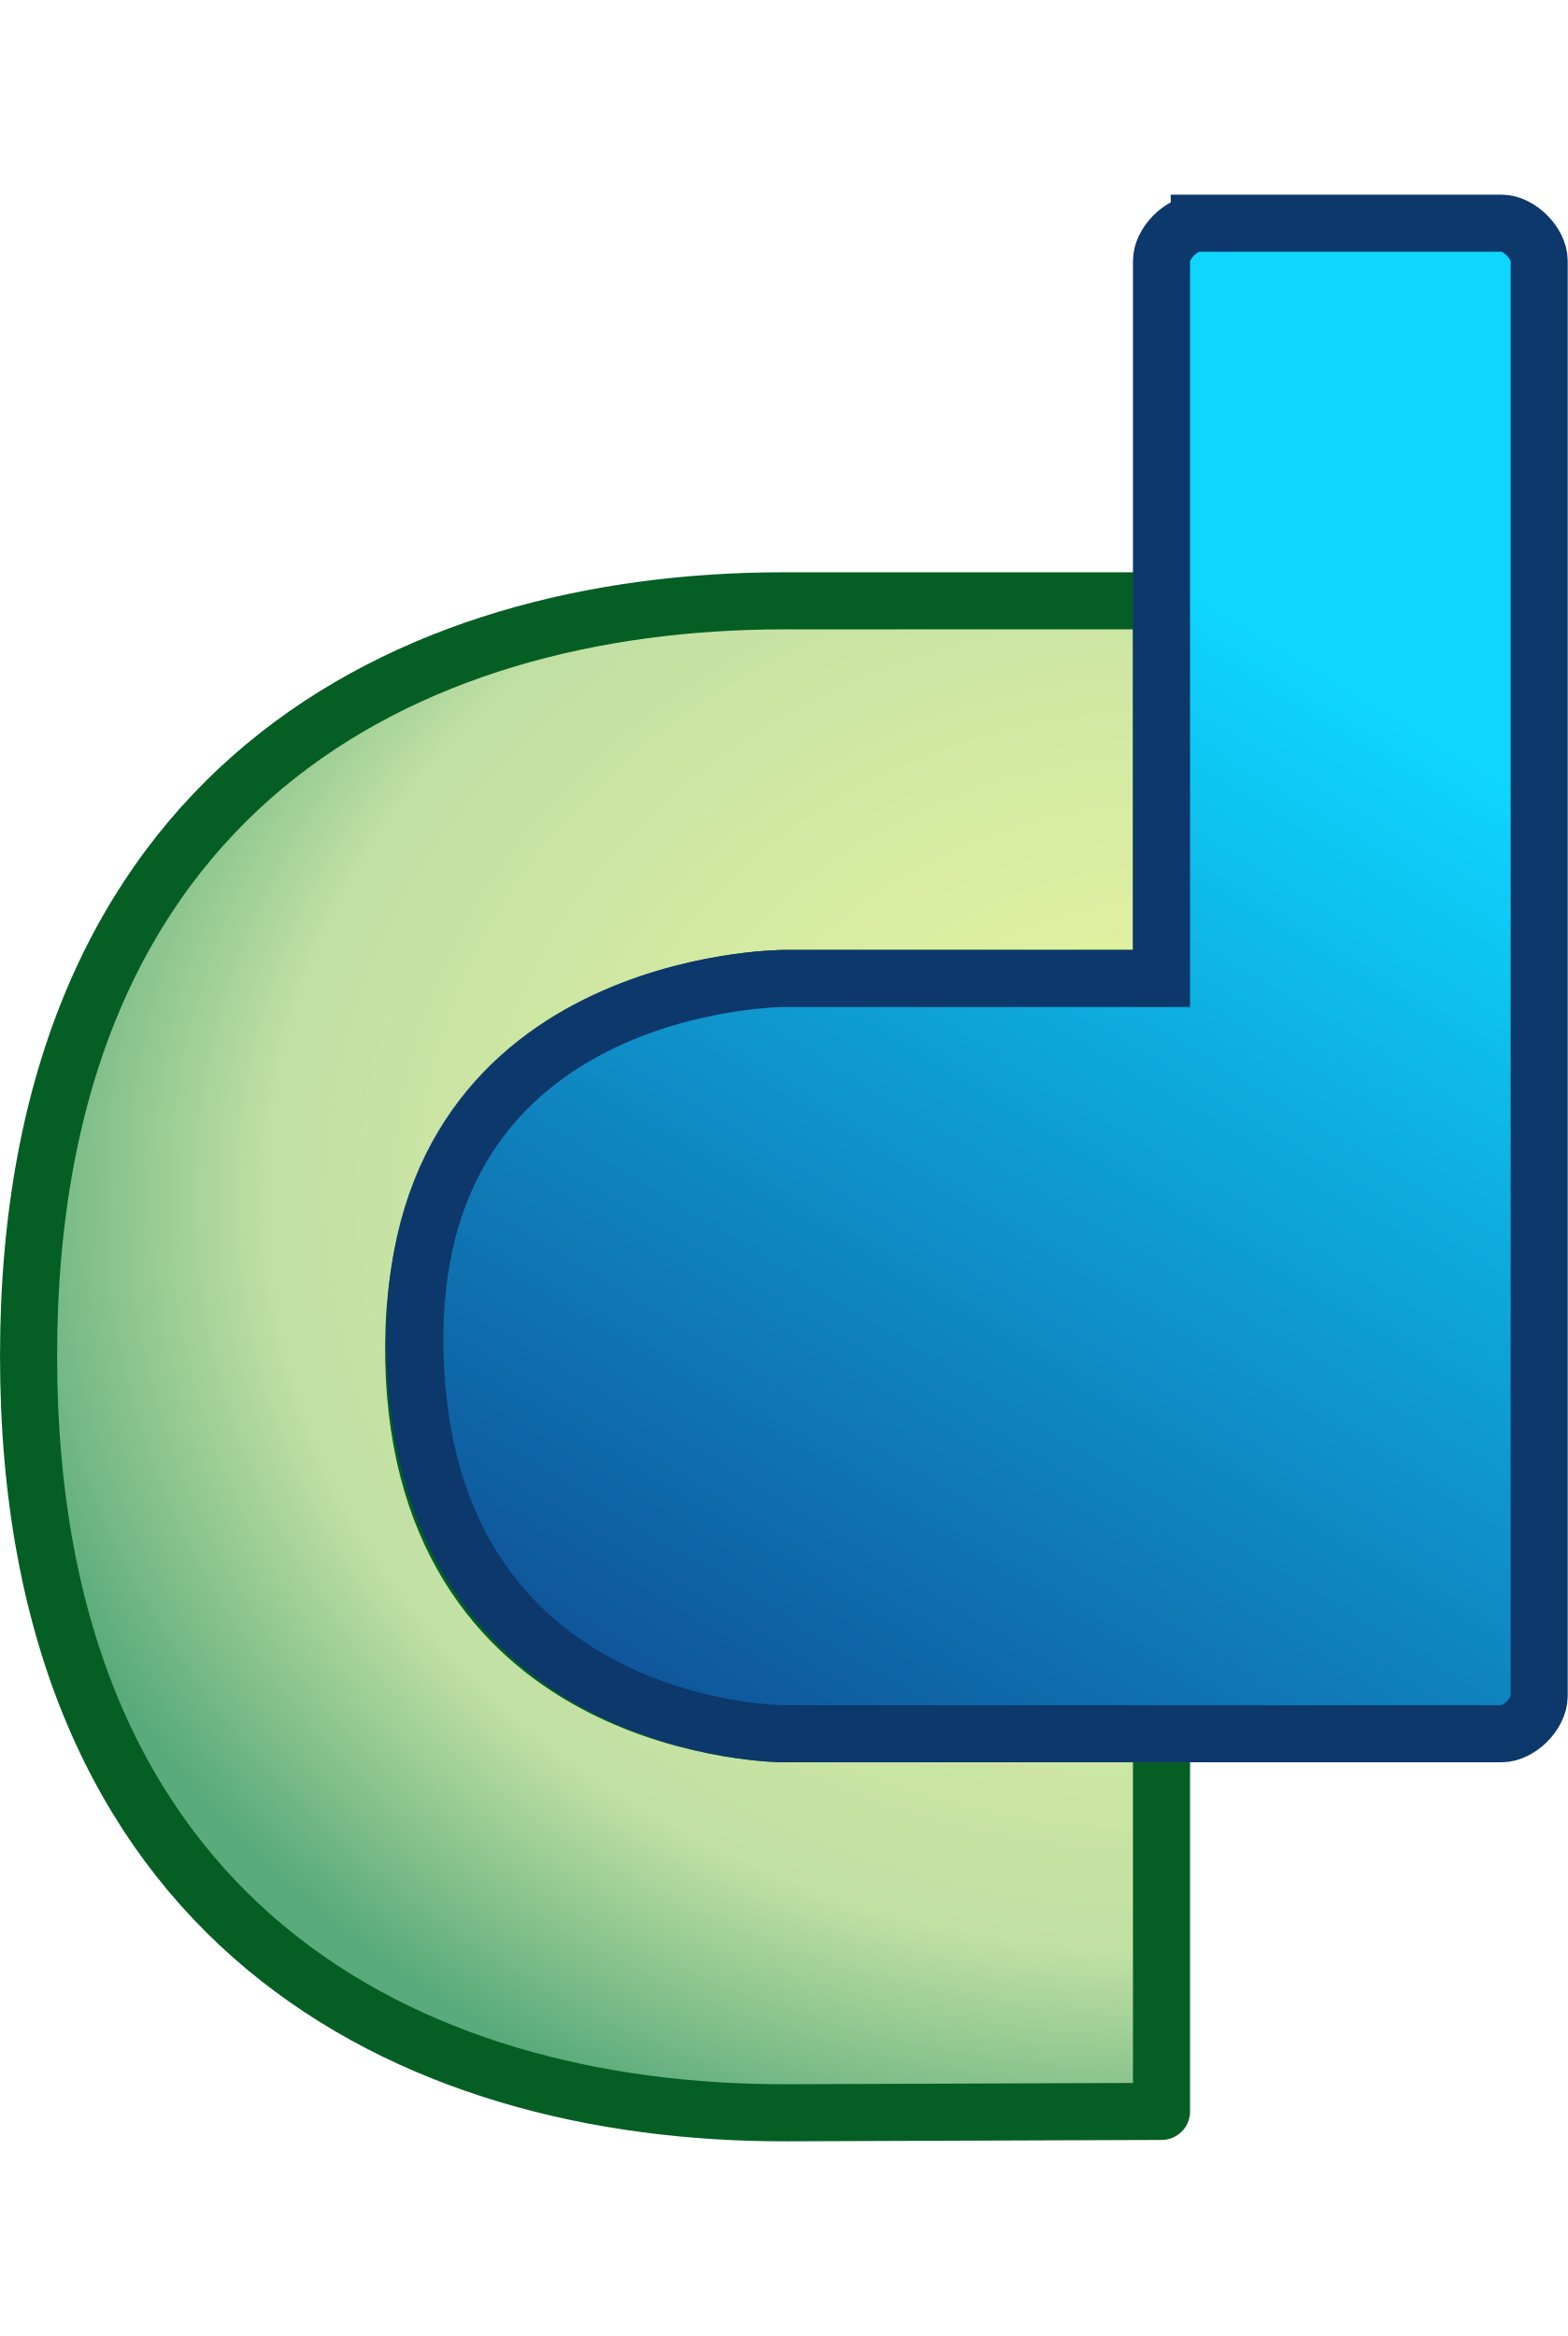
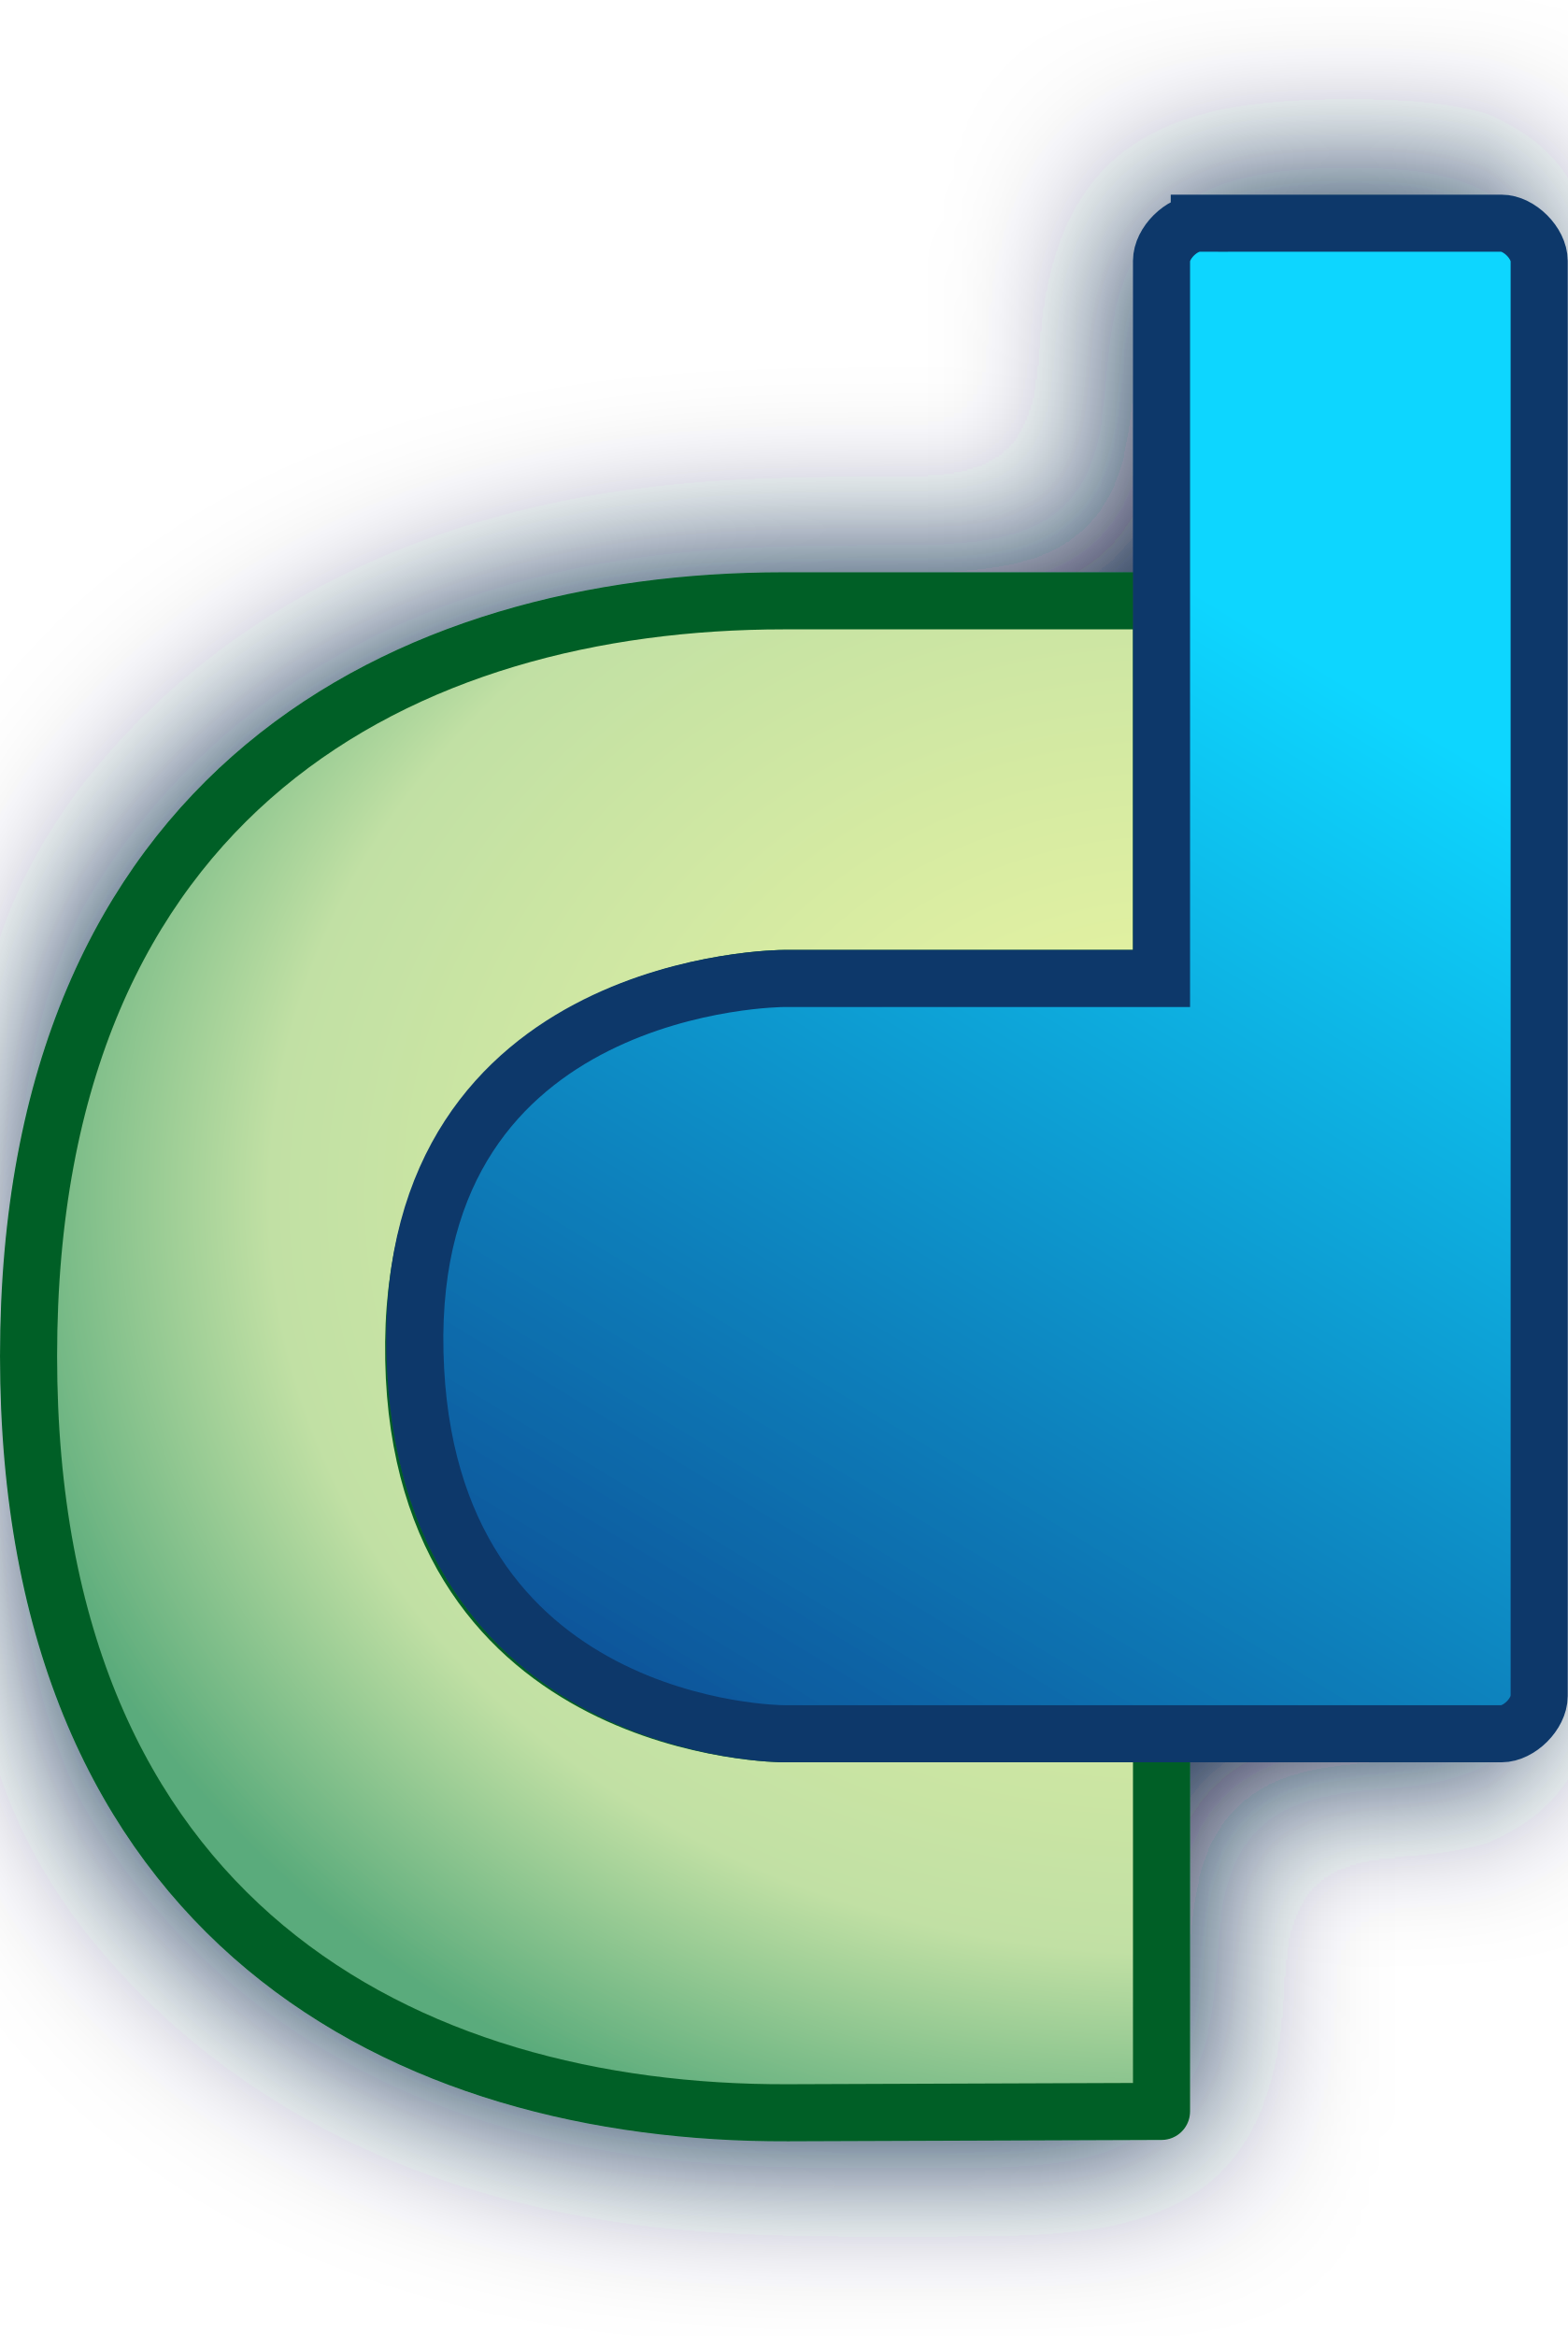
- <svg xmlns="http://www.w3.org/2000/svg" xmlns:ns1="http://www.openswatchbook.org/uri/2009/osb" xmlns:xlink="http://www.w3.org/1999/xlink" version="1.1" viewBox="0 -6.819 54.917 81.833">
+ <svg xmlns="http://www.w3.org/2000/svg" xmlns:ns1="http://www.openswatchbook.org/uri/2009/osb" xmlns:xlink="http://www.w3.org/1999/xlink" version="1.1" viewBox="0 -6.819 54.917 81.833" style="filter: drop-shadow(0 0 3px hsl(213, 78%, 15%))">
  <defs id="defs2">
    <linearGradient id="linearGradient6203">
      <stop style="stop-color:#f0f8a0;stop-opacity:1" offset="0" id="stop6201" />
      <stop id="stop6272" offset="0.75" style="stop-color:#c1e0a4;stop-opacity:1;" />
      <stop style="stop-color:#5aab7b;stop-opacity:1" offset="1" id="stop6199" />
    </linearGradient>
    <linearGradient id="linearGradient6195">
      <stop id="stop6191" offset="0" style="stop-color:#0f5499;stop-opacity:1" />
      <stop id="stop6193" offset="1" style="stop-color:#0ed6ff;stop-opacity:1" />
    </linearGradient>
    <linearGradient ns1:paint="solid" id="linearGradient6119">
      <stop id="stop6117" offset="0" style="stop-color:#75af89;stop-opacity:1;" />
    </linearGradient>
    <linearGradient gradientTransform="translate(-42.33333,27.78125)" gradientUnits="userSpaceOnUse" y2="199.104" x2="109.802" y1="236.146" x1="87.312" id="linearGradient6197" xlink:href="#linearGradient6195" />
    <radialGradient gradientUnits="userSpaceOnUse" gradientTransform="matrix(-2.030982,-8.6890853e-7,7.0332774e-7,-1.693543,253.8396,637.533)" r="20.844" fy="230.917" fx="93.458" cy="230.917" cx="93.458" id="radialGradient6287" xlink:href="#linearGradient6203" />
    <radialGradient r="20.844" fy="230.917" fx="93.458" cy="230.917" cx="93.458" gradientTransform="matrix(-2.030982,-8.6890853e-7,7.0332774e-7,-1.693543,253.8396,637.533)" gradientUnits="userSpaceOnUse" id="radialGradient6314" xlink:href="#linearGradient6203" />
    <linearGradient y2="199.104" x2="109.802" y1="236.146" x1="87.312" gradientTransform="translate(-42.33333,27.78125)" gradientUnits="userSpaceOnUse" id="linearGradient6316" xlink:href="#linearGradient6195" />
  </defs>
  <g transform="translate(-22.8125,-211.3333)" style="display:inline" id="layer2">
    <g id="CD" style="display:inline">
      <path d="M 63.5,225.562 H 50.271 c -13.229,0 -26.458,6.615 -26.458,26.458 0,19.844 13.229,26.556 26.599,26.507 L 63.5,278.479 l 4e-5,-13.229 H 50.271 c 0,0 -12.705,1e-4 -12.965,-13.097 -0.265,-13.362 12.965,-13.362 12.965,-13.362 H 63.5 Z" style="display:inline;fill:url(#radialGradient6314);fill-opacity:1;stroke:#055f25;stroke-width:2;stroke-linecap:round;stroke-linejoin:round;stroke-miterlimit:4;stroke-dasharray:none;stroke-opacity:1" id="C" />
      <path d="m 64.823,212.333 h 10.583 c 0.624,0 1.323,0.699 1.323,1.323 v 50.271 c 0,0.624 -0.699,1.323 -1.323,1.323 H 63.5 50.271 c 0,0 -12.613,-1.5e-4 -12.924,-13.372 -0.305,-13.086 12.924,-13.086 12.924,-13.086 H 63.5 v -25.135 c 0,-0.624 0.699,-1.323 1.323,-1.323 z" style="fill:url(#linearGradient6316);fill-opacity:1;stroke:#0d386b;stroke-width:2;stroke-linecap:butt;stroke-linejoin:miter;stroke-miterlimit:4;stroke-dasharray:none;stroke-opacity:1" id="D" />
    </g>
  </g>
</svg>
